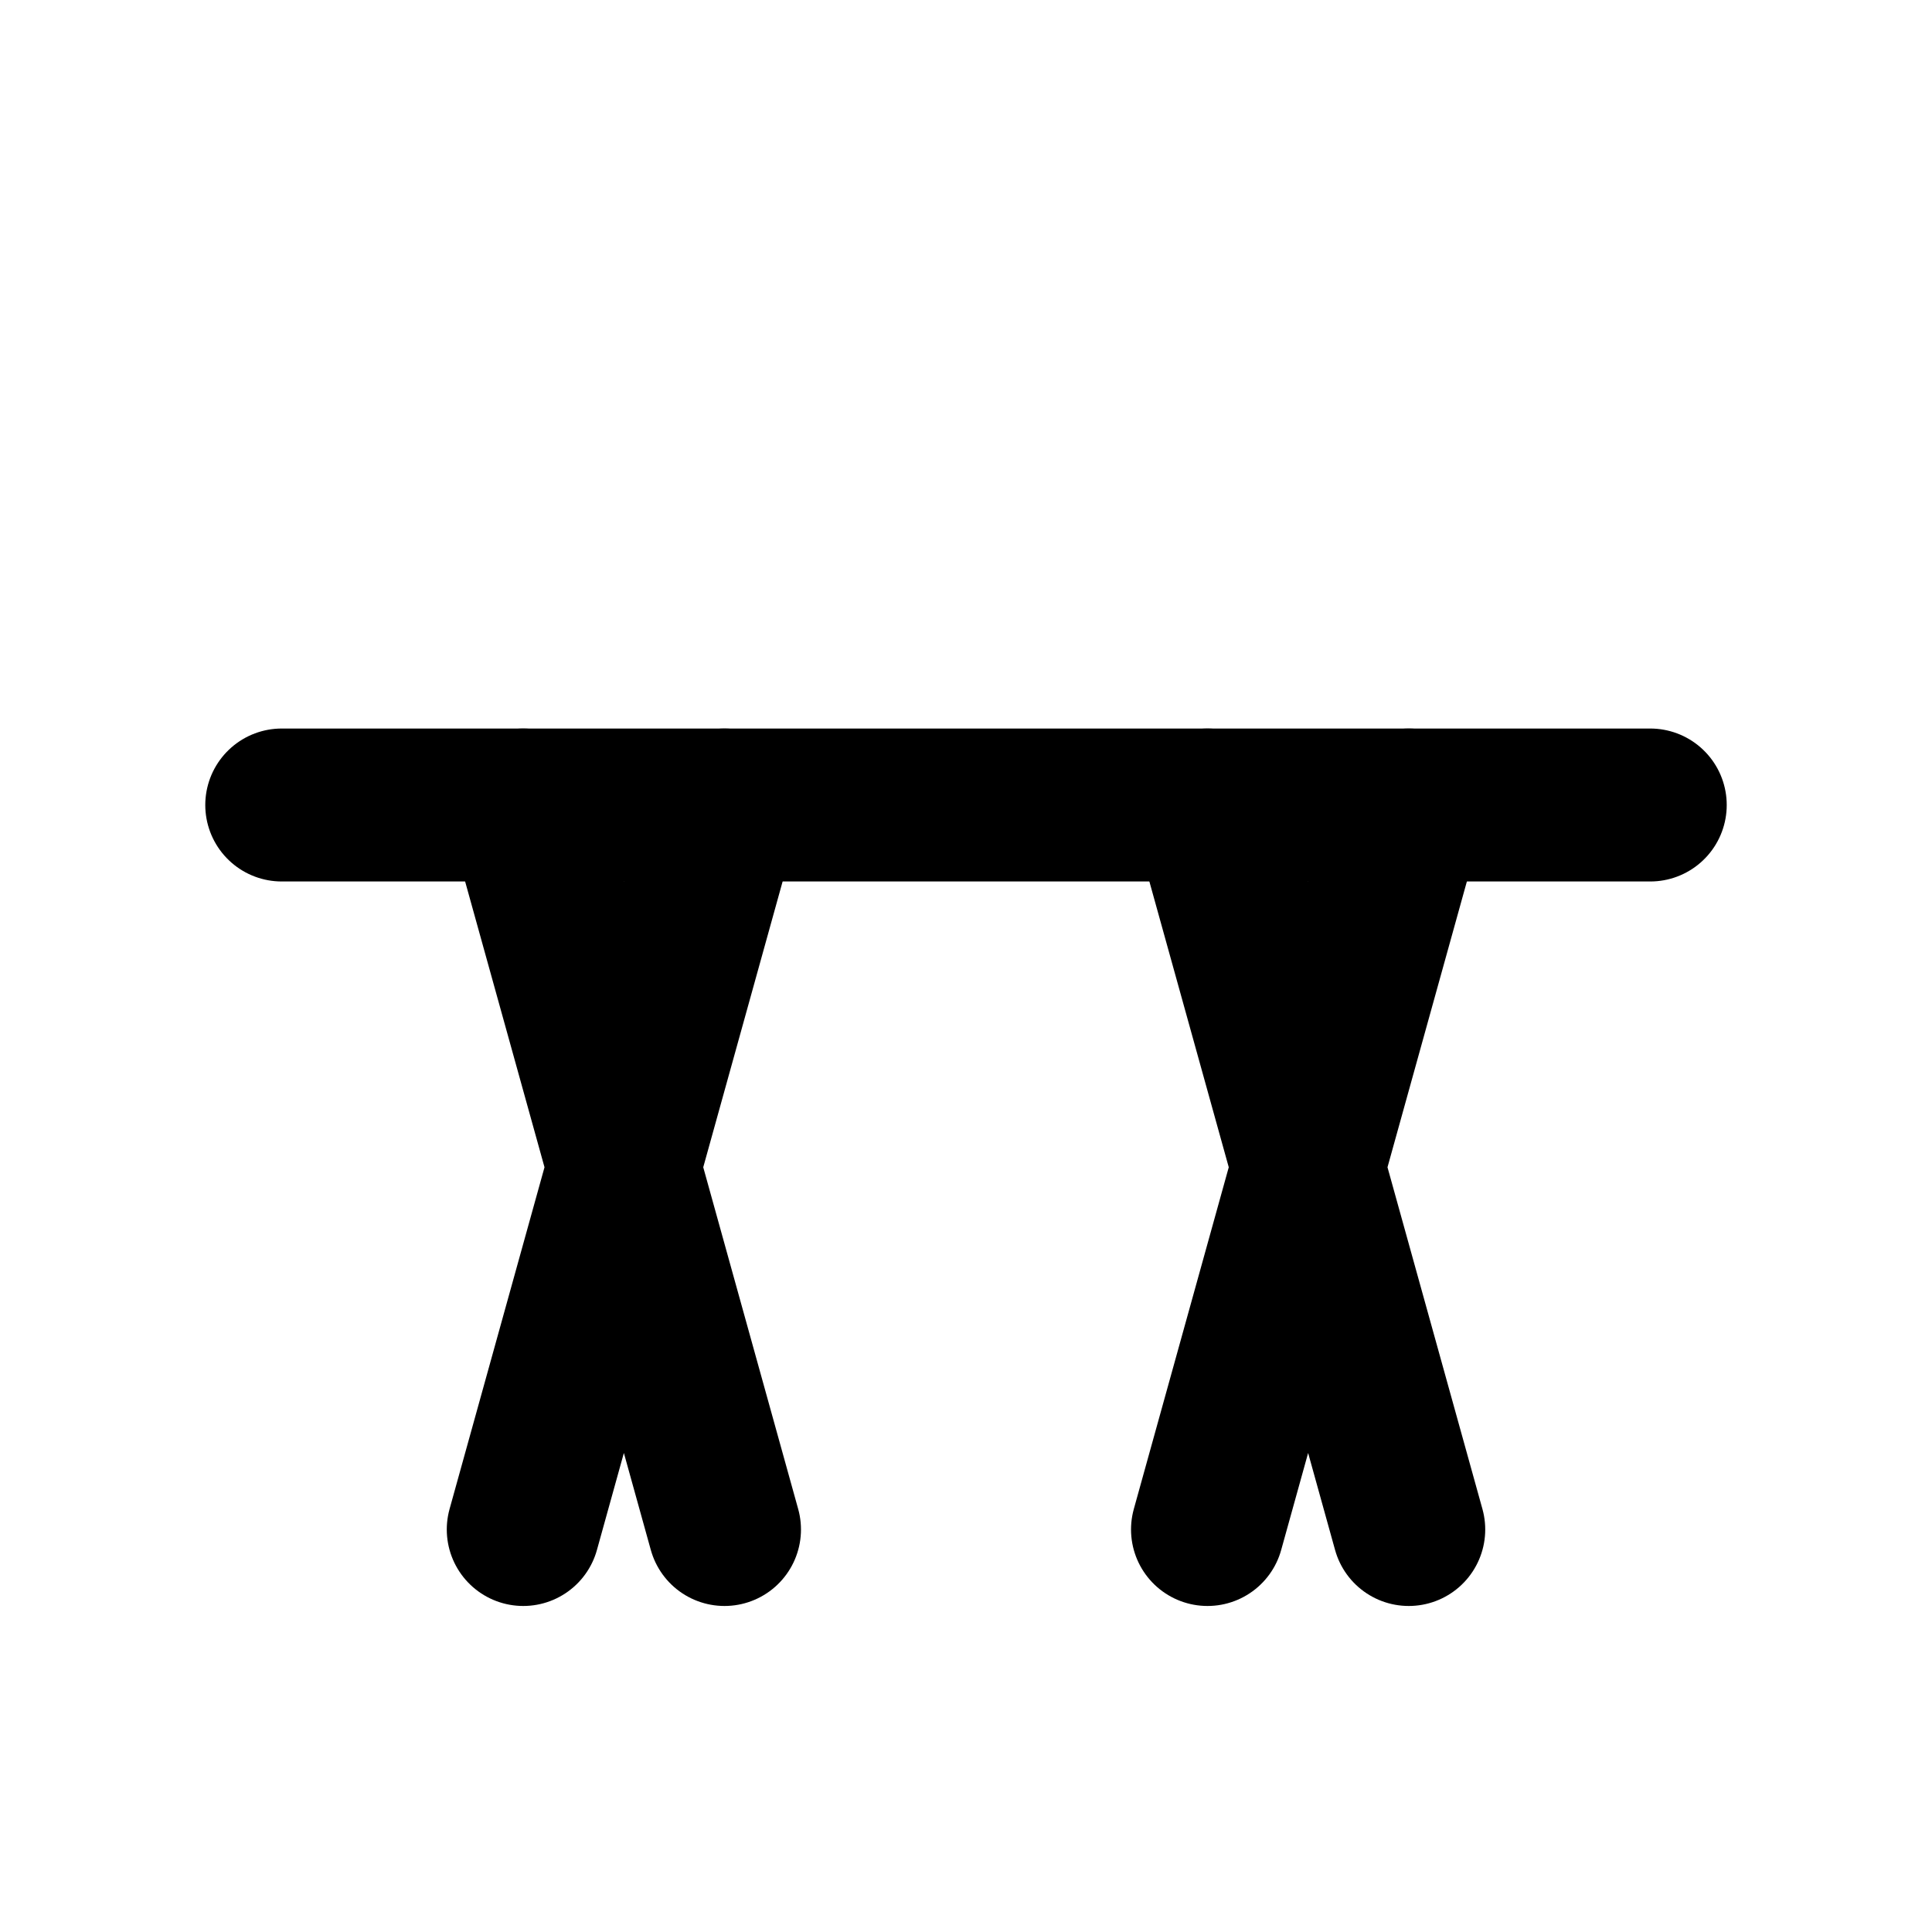
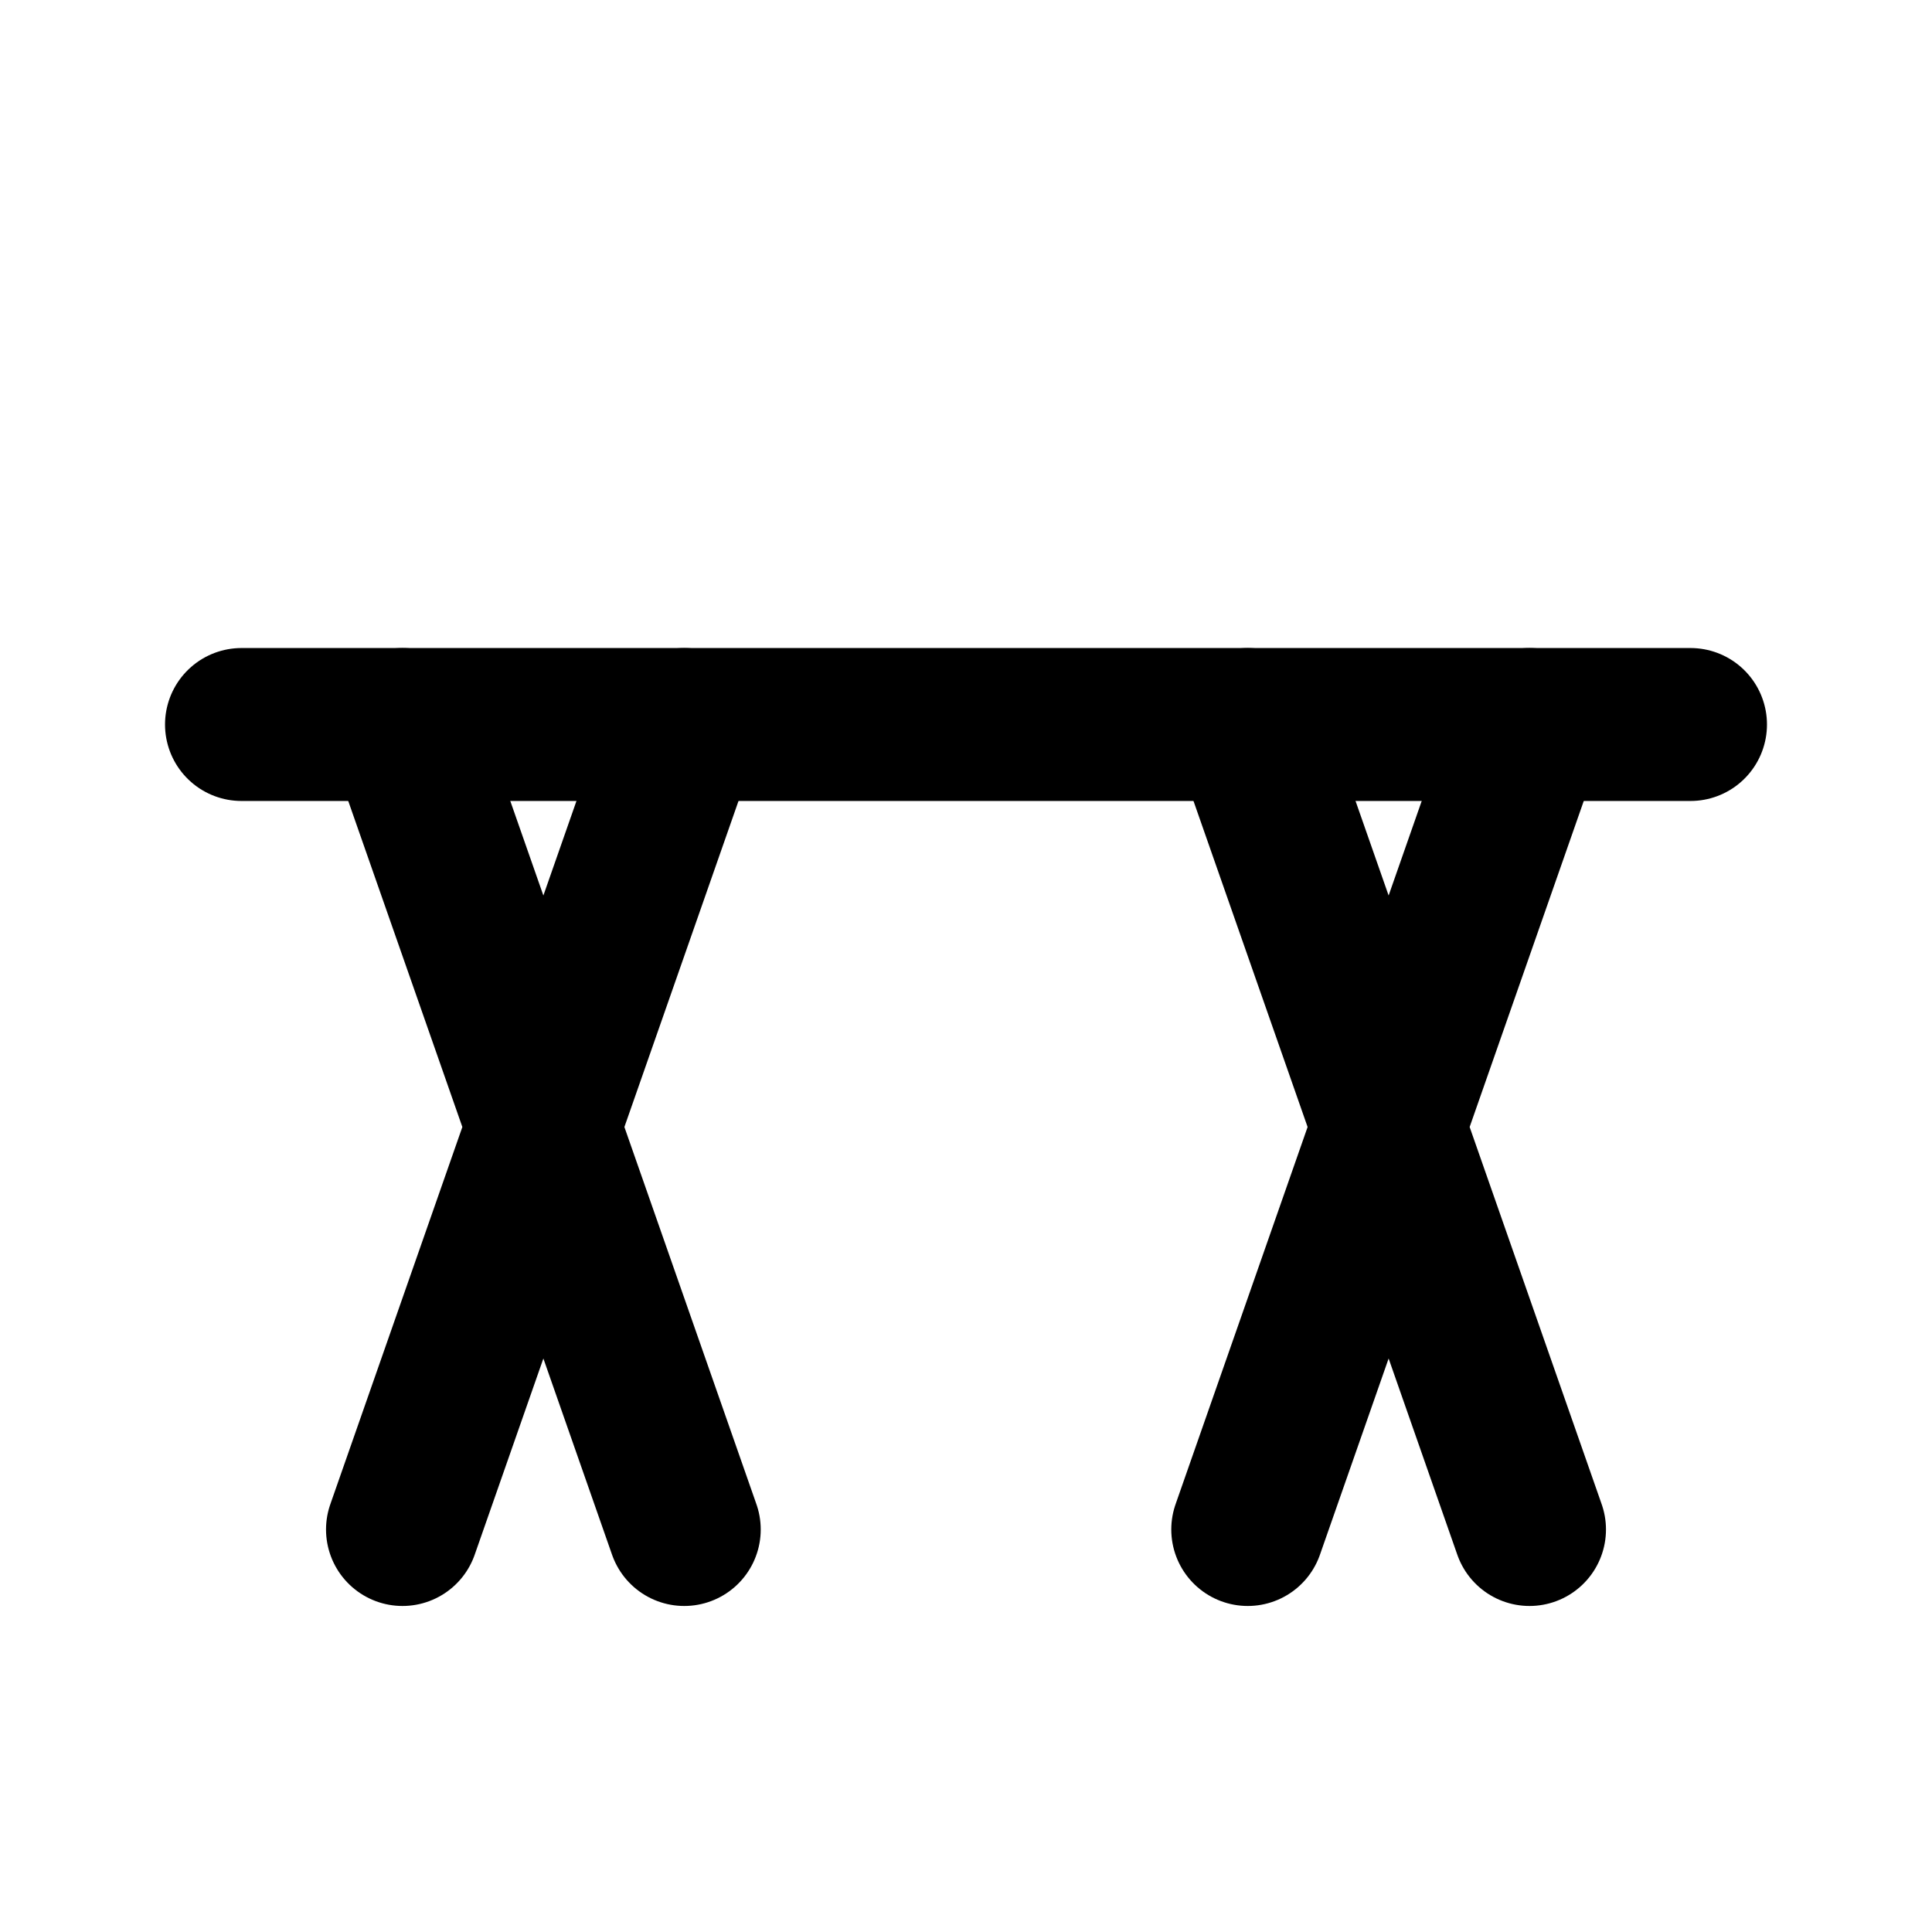
<svg xmlns="http://www.w3.org/2000/svg" viewBox="0 0 24 24" fill="none" stroke="currentColor" stroke-width="1.9" stroke-linecap="round" stroke-linejoin="round">
-   <line x1="3.5" y1="10" x2="20.5" y2="10" />
-   <path d="M6.5 10l2.5 9M9 10l-2.5 9" />
-   <path d="M15 10l2.5 9M17.5 10l-2.5 9" />
+   <line x1="3" y1="9" x2="21" y2="9" />
+   <path d="M5 9L8.5 19M8.5 9L5 19M15.5 9L19 19M19 9L15.5 19" />
</svg>
